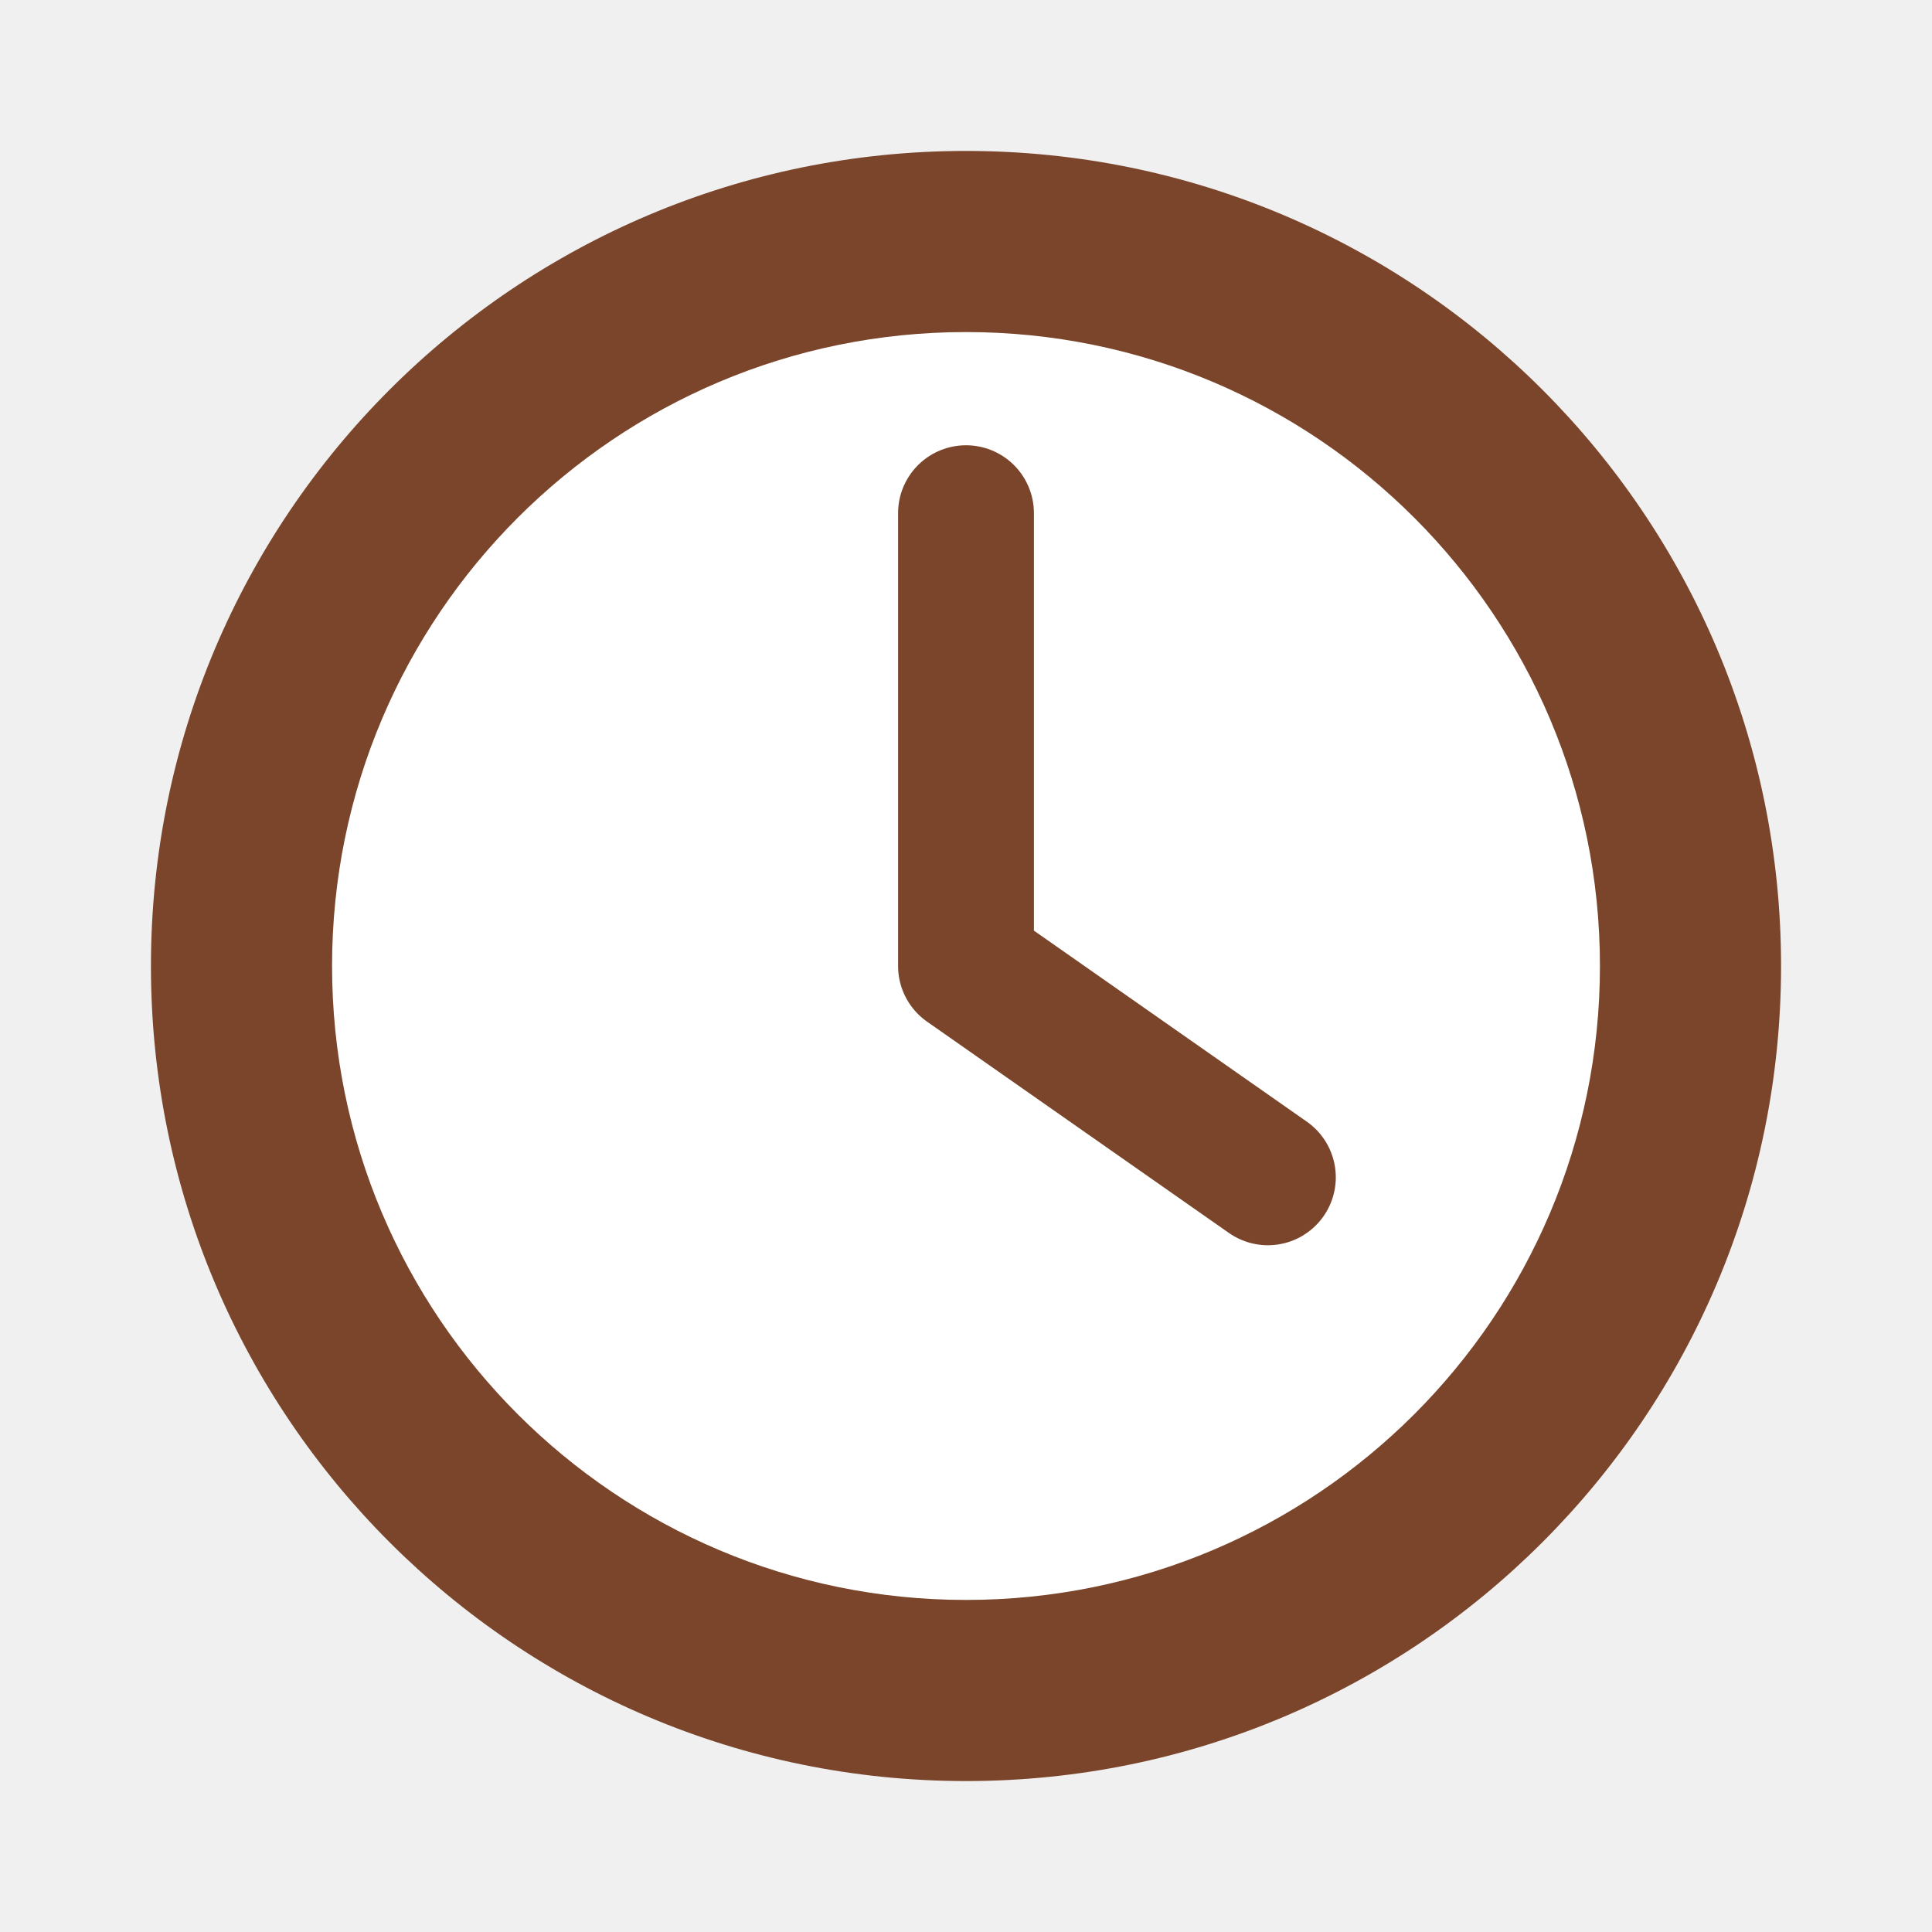
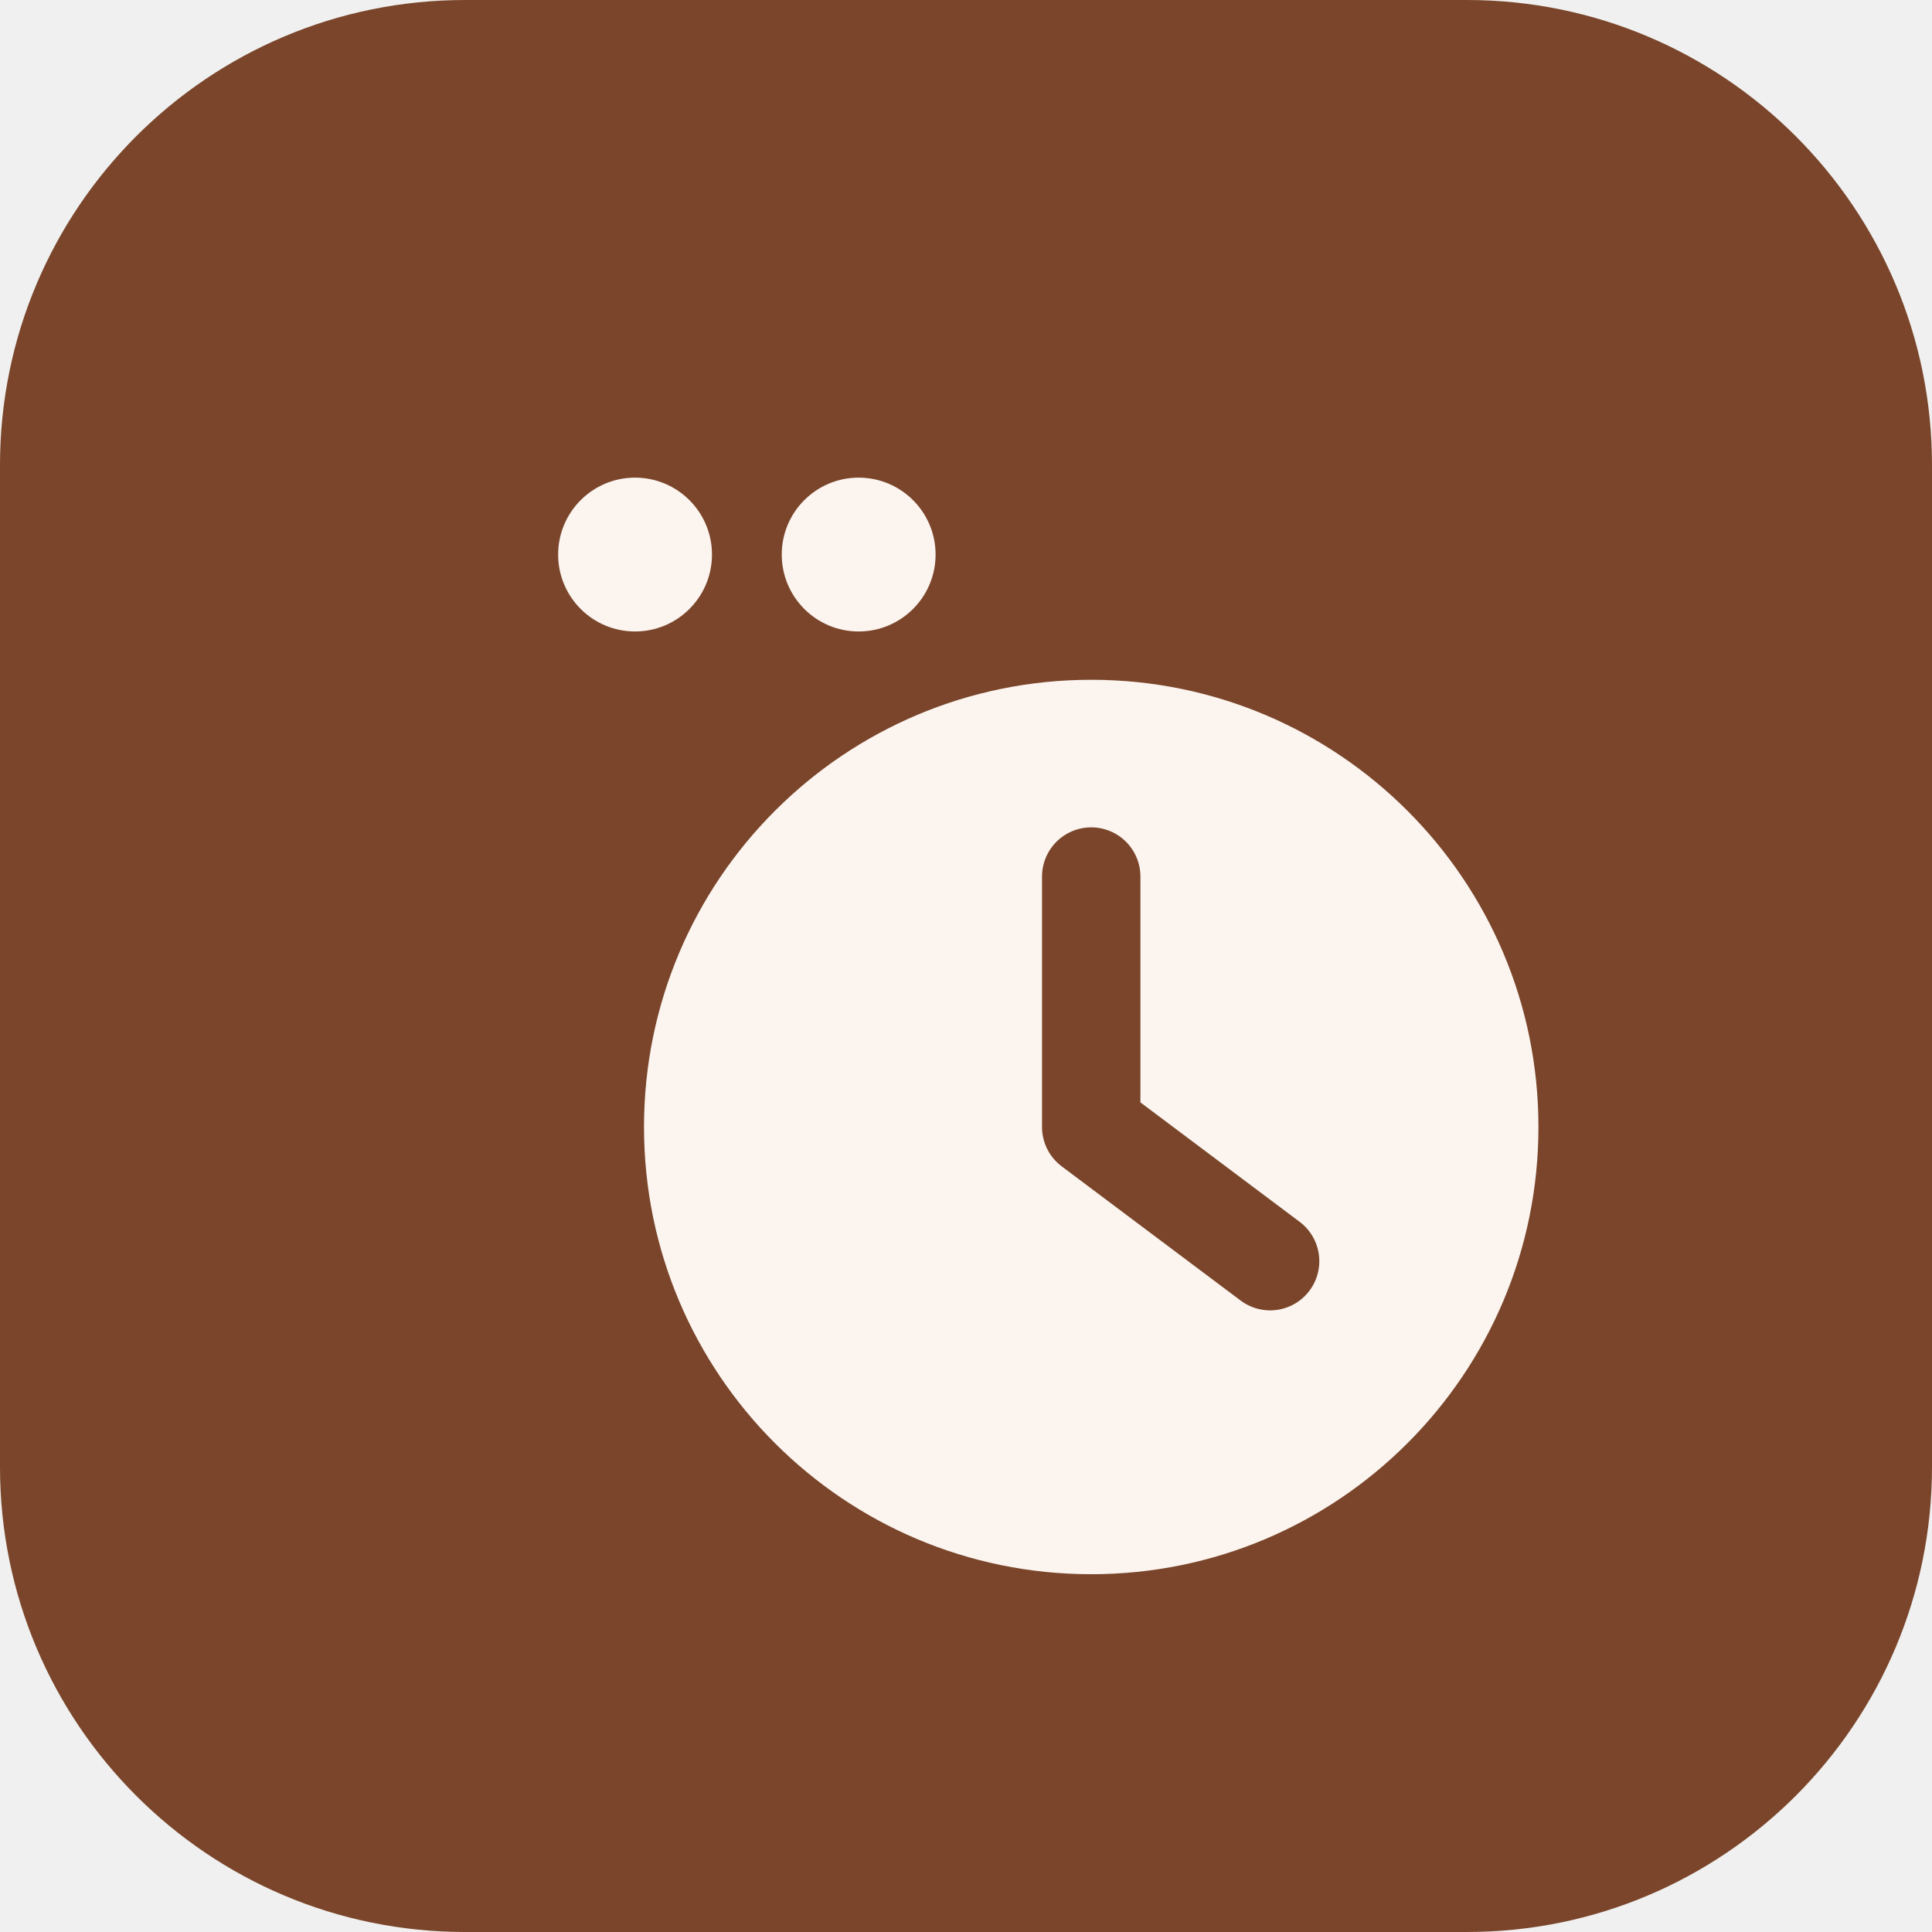
- <svg xmlns="http://www.w3.org/2000/svg" viewBox="0 0 512 512">
-   <circle cx="256" cy="256" r="216" fill="#7a452a" />
-   <circle cx="256" cy="256" r="168" fill="#ffffff" />
-   <path d="M256 136v120l80 56" fill="none" stroke="#7a452a" stroke-width="36" stroke-linecap="round" stroke-linejoin="round" />
+ <svg xmlns="http://www.w3.org/2000/svg" viewBox="0 0 108 108">
+   <clipPath id="f33">
+     <rect width="108" height="108" rx="26" />
+   </clipPath>
+   <g clip-path="url(#f33)">
+     <rect width="108" height="108" fill="#7A452A" />
+     <circle cx="61" cy="63" r="25" fill="#FBF4EF" />
+     <path d="M61 49v14l10 7.5" fill="none" stroke="#7A452A" stroke-width="5.5" stroke-linecap="round" stroke-linejoin="round" />
+     <circle cx="35.5" cy="31" r="4.3" fill="#FBF4EF" />
+     <circle cx="48" cy="31" r="4.3" fill="#FBF4EF" />
+   </g>
</svg>
